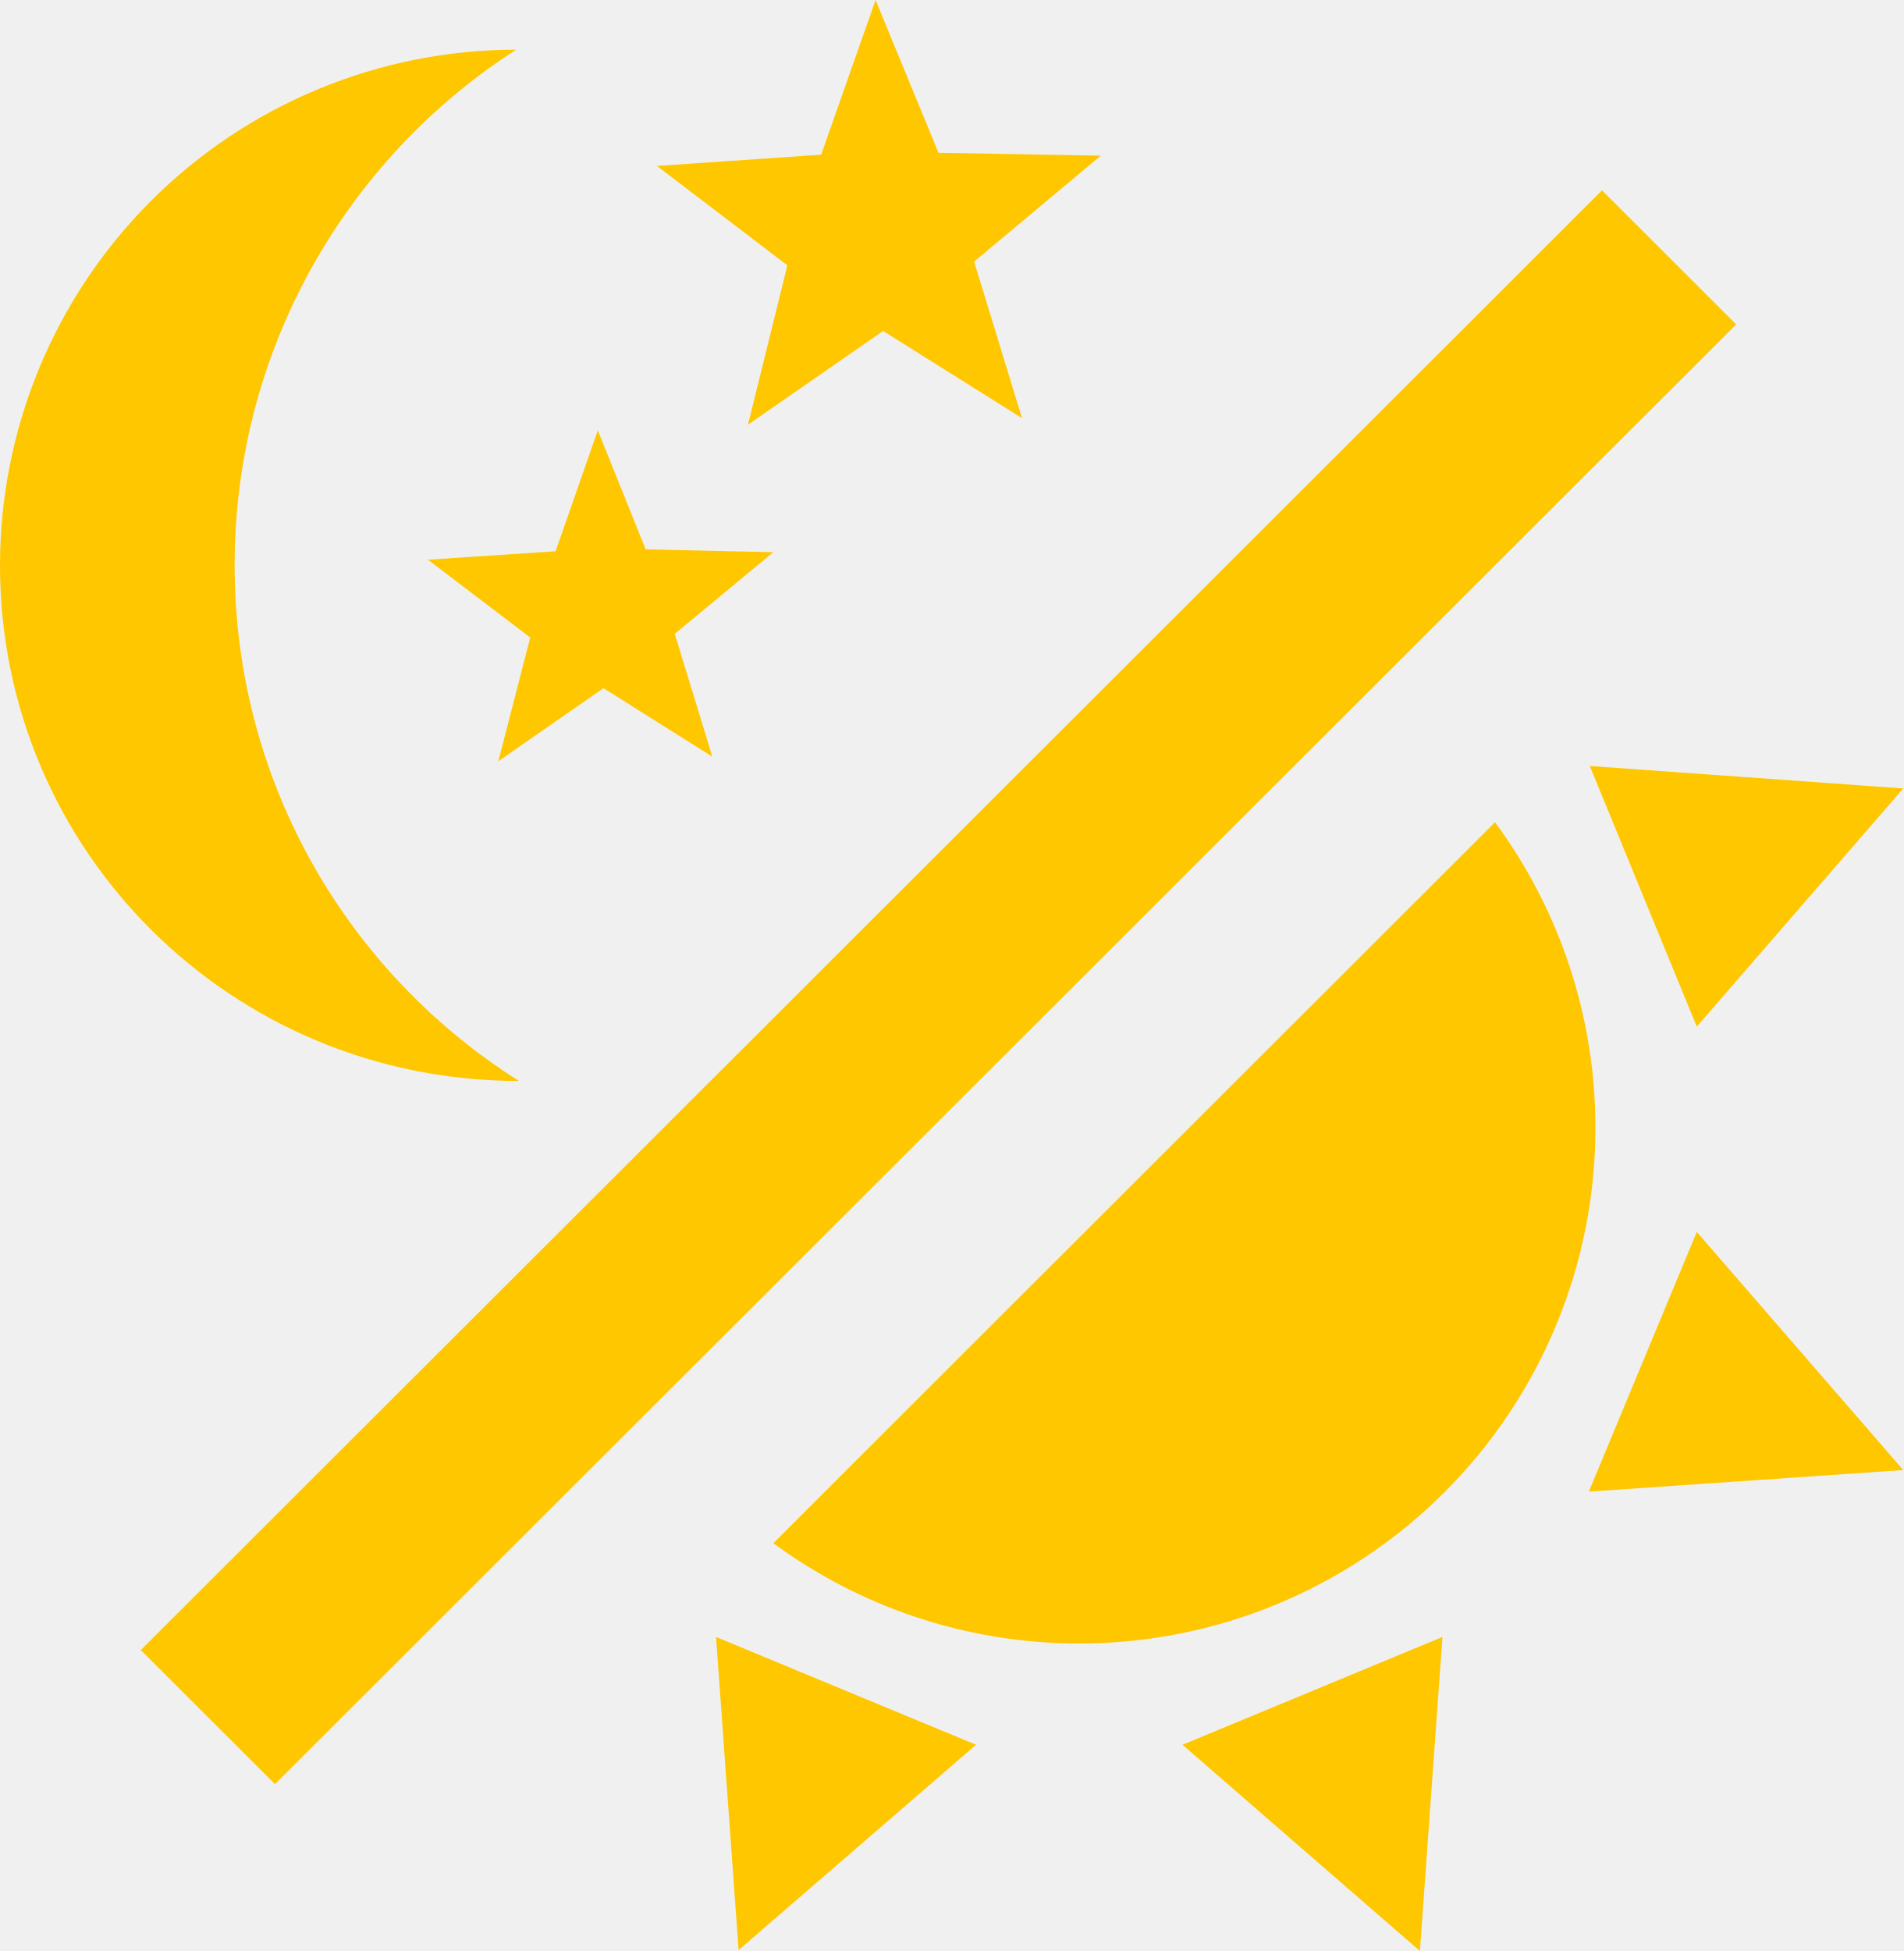
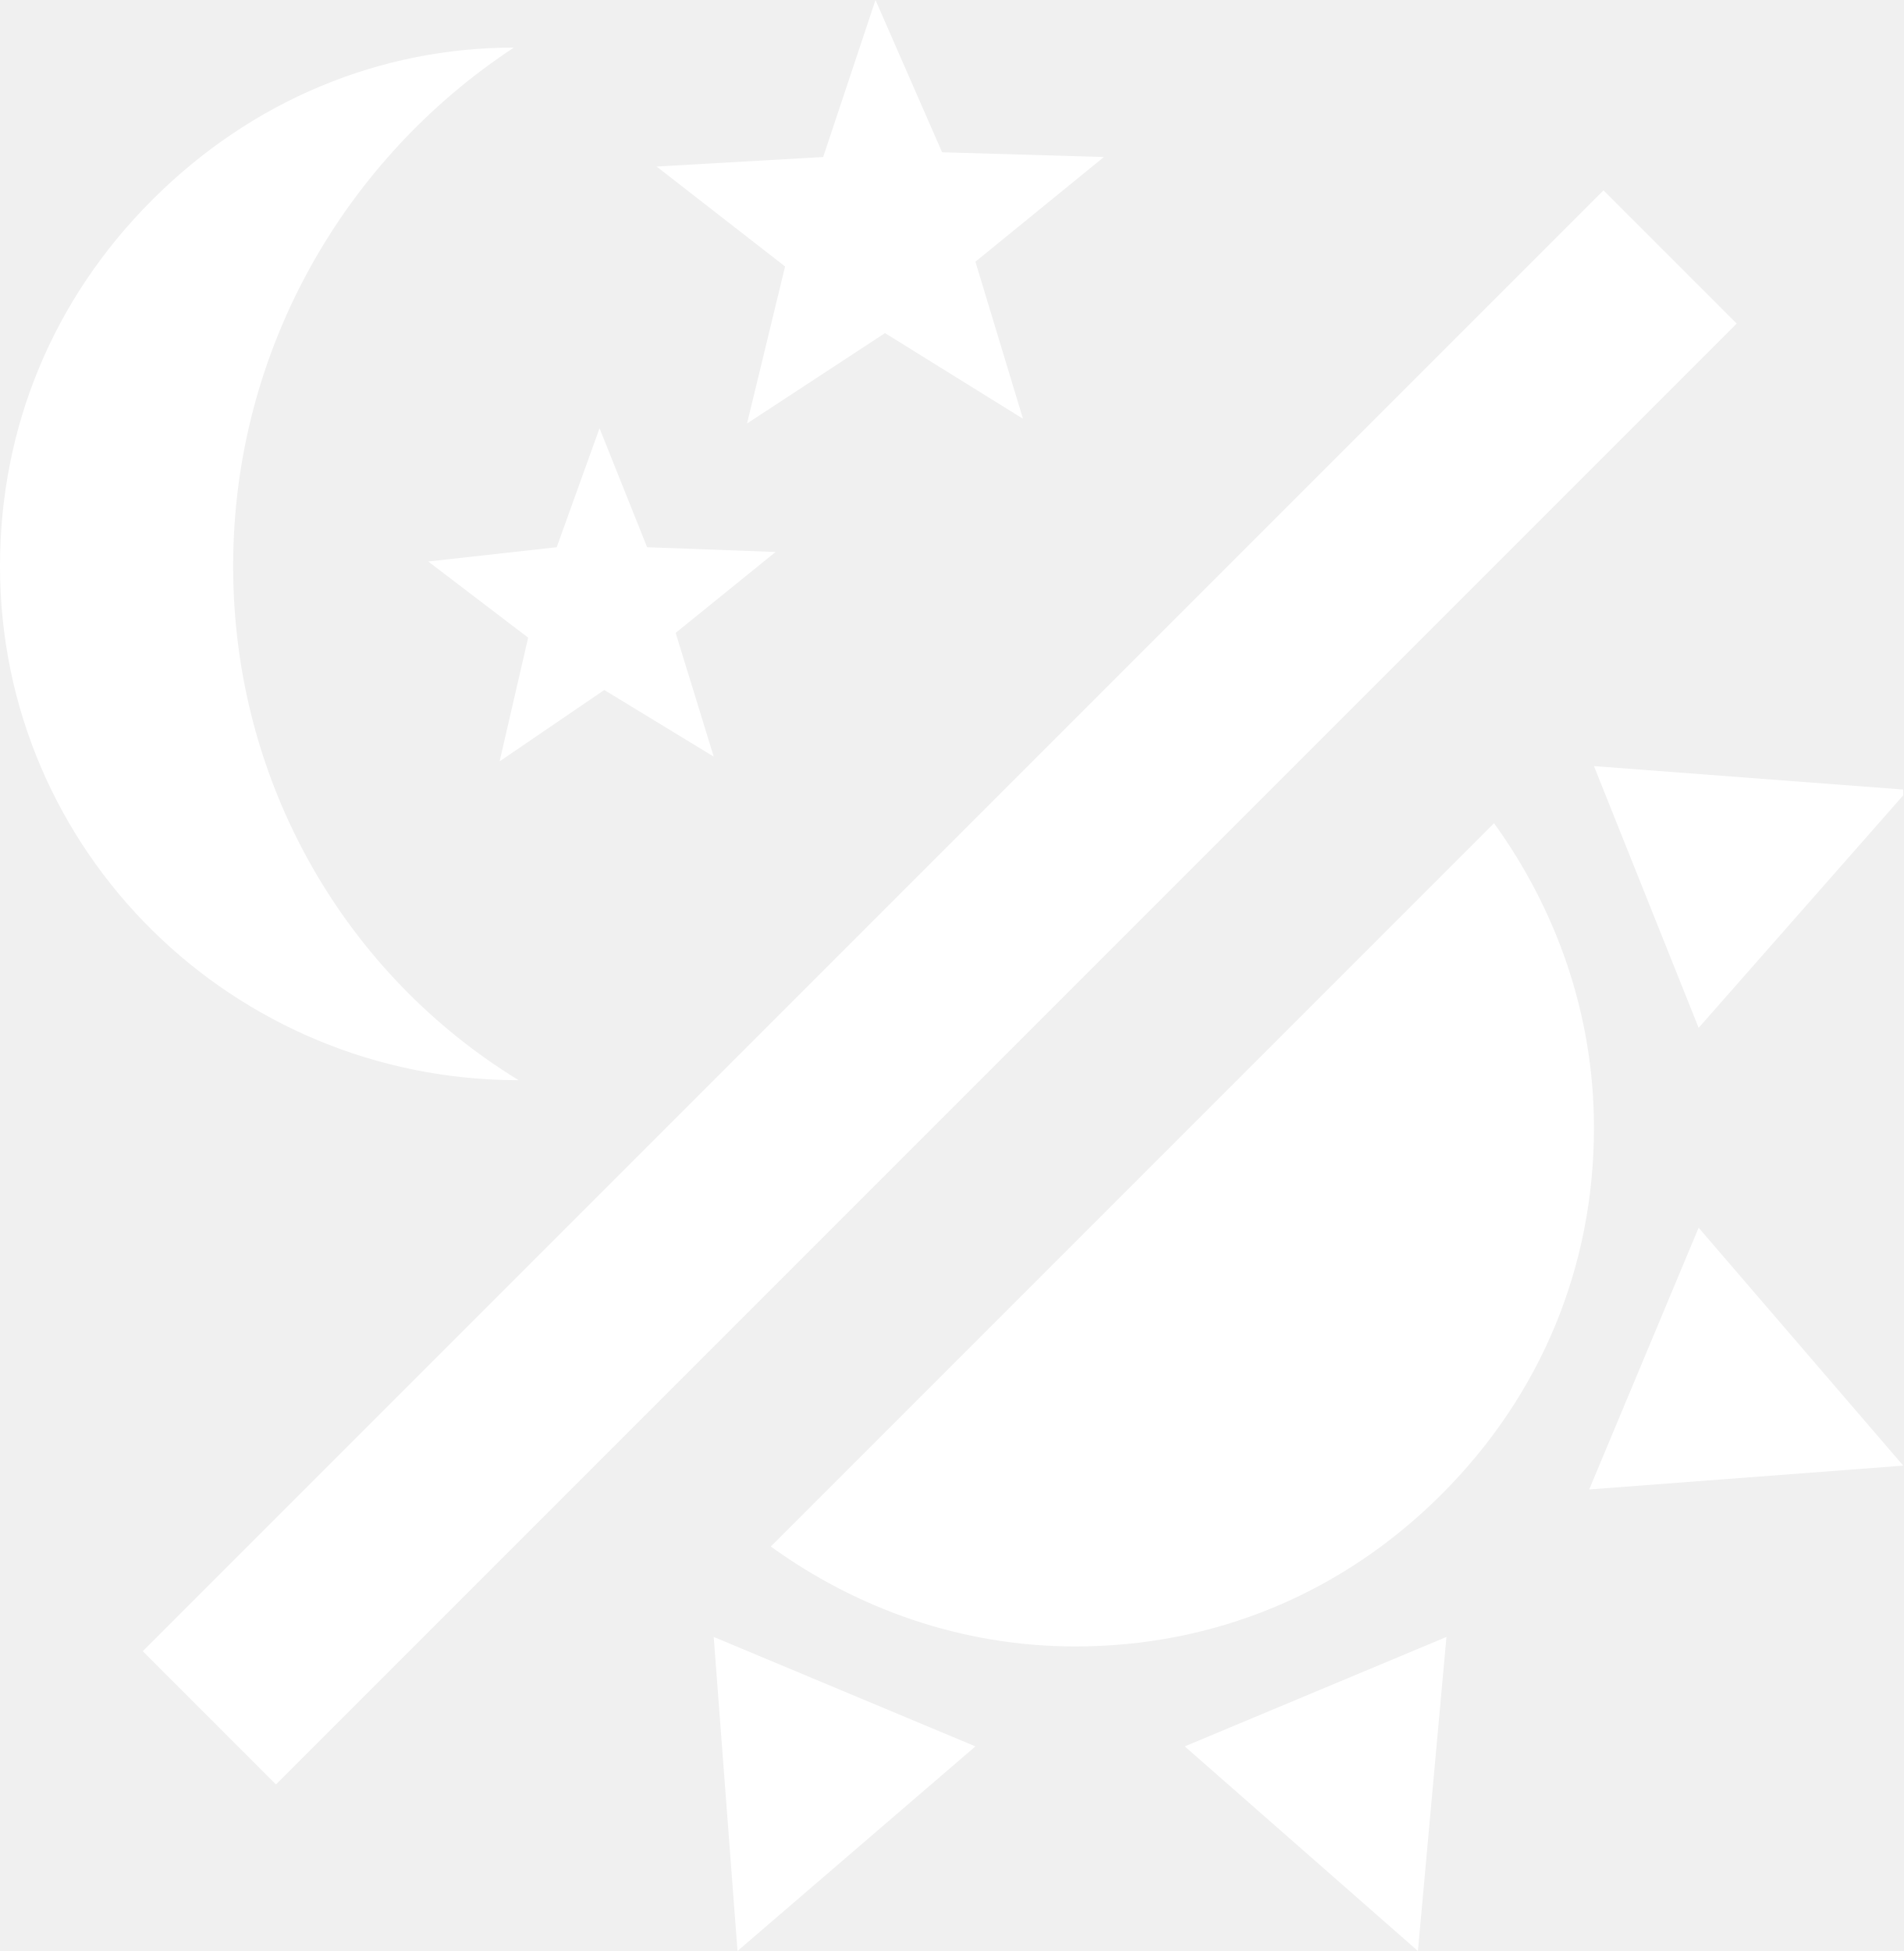
- <svg xmlns="http://www.w3.org/2000/svg" width="40" height="41" viewBox="0 0 40 41" fill="none">
-   <g clip-path="url(#clip0_2_2)">
-     <path d="M33.531 23.702C33.531 26.576 32.388 29.332 30.353 31.364C28.319 33.396 25.559 34.538 22.682 34.538C20.276 34.538 18.047 33.75 16.253 32.43L31.42 17.279C32.742 19.072 33.531 21.298 33.531 23.702Z" fill="#FFC700" />
-     <path d="M33.392 31.346L35.661 25.889L40 30.893L33.392 31.346Z" fill="#FFC700" />
-     <path d="M35.661 21.574L33.412 16.097L40 16.569L35.661 21.574Z" fill="#FFC700" />
-     <path d="M24.852 36.666L30.316 34.4L29.842 41L24.852 36.666Z" fill="#FFC700" />
-     <path d="M15.049 34.4L20.513 36.666L15.523 40.98L15.049 34.4Z" fill="#FFC700" />
-     <path d="M33.669 4L36.489 6.817L5.779 37.493L2.959 34.676L33.669 4Z" fill="#FFC700" />
-     <path fill-rule="evenodd" clip-rule="evenodd" d="M18.56 6.955L21.479 8.787L20.473 5.497L23.136 3.271L19.724 3.211L18.402 0L17.258 3.251L13.807 3.487L16.548 5.576L15.72 8.925L18.56 6.955ZM12.682 14.461L14.97 15.9L14.181 13.319L16.253 11.604L13.57 11.545L12.564 9.043L11.677 11.585L8.994 11.762L11.144 13.397L10.473 15.998L12.682 14.461Z" fill="#FFC700" />
-     <path d="M10.848 1.044C7.318 3.31 4.931 7.309 4.931 11.88C4.931 16.451 7.318 20.451 10.907 22.716C4.852 22.716 0 17.87 0 11.88C0 9.006 1.143 6.25 3.177 4.218C5.212 2.186 7.971 1.044 10.848 1.044Z" fill="#FFC700" />
+ <svg xmlns="http://www.w3.org/2000/svg" xmlns:xlink="http://www.w3.org/1999/xlink" version="1.1" id="Слой_1" x="0px" y="0px" viewBox="0 0 40 41" style="enable-background:new 0 0 40 41;" xml:space="preserve">
+   <style type="text/css">
+ 	.st0{clip-path:url(#SVGID_2_);}
+ 	.st1{fill:#FFFFFF;}
+ 	.st2{fill-rule:evenodd;clip-rule:evenodd;fill:#FFFFFF;}
+ </style>
+   <g>
+     <defs>
+       <rect id="SVGID_1_" y="0" width="40" height="41" />
+     </defs>
+     <clipPath id="SVGID_2_">
+       <use xlink:href="#SVGID_1_" style="overflow:visible;" />
+     </clipPath>
+     <g class="st0">
+       <path class="st1" d="M33.5,23.7c0,2.9-1.1,5.6-3.2,7.7s-4.8,3.2-7.7,3.2c-2.4,0-4.6-0.8-6.4-2.1l15.2-15.2    C32.7,19.1,33.5,21.3,33.5,23.7z" />
+       <path class="st1" d="M33.4,31.3l2.3-5.5l4.3,5L33.4,31.3z" />
+       <path class="st1" d="M35.7,21.6l-2.2-5.5l6.6,0.5L35.7,21.6z" />
+       <path class="st1" d="M24.9,36.7l5.5-2.3L29.8,41L24.9,36.7z" />
+       <path class="st1" d="M15,34.4l5.5,2.3l-5,4.3L15,34.4z" />
+       <path class="st1" d="M33.7,4l2.8,2.8L5.8,37.5L3,34.7L33.7,4z" />
+       <path class="st2" d="M18.6,7l2.9,1.8l-1-3.3l2.7-2.2l-3.4-0.1L18.4,0l-1.1,3.3l-3.5,0.2l2.7,2.1l-0.8,3.3L18.6,7z M12.7,14.5    l2.3,1.4l-0.8-2.6l2.1-1.7l-2.7-0.1l-1-2.5l-0.9,2.5L9,11.8l2.1,1.6L10.5,16L12.7,14.5z" />
+       <path class="st1" d="M10.8,1C7.3,3.3,4.9,7.3,4.9,11.9c0,4.6,2.4,8.6,6,10.8C4.9,22.7,0,17.9,0,11.9C0,9,1.1,6.3,3.2,4.2    S8,1,10.8,1z" />
+     </g>
  </g>
-   <defs>
-     <clipPath id="clip0_2_2">
-       <rect width="40" height="41" fill="white" />
-     </clipPath>
-   </defs>
</svg>
